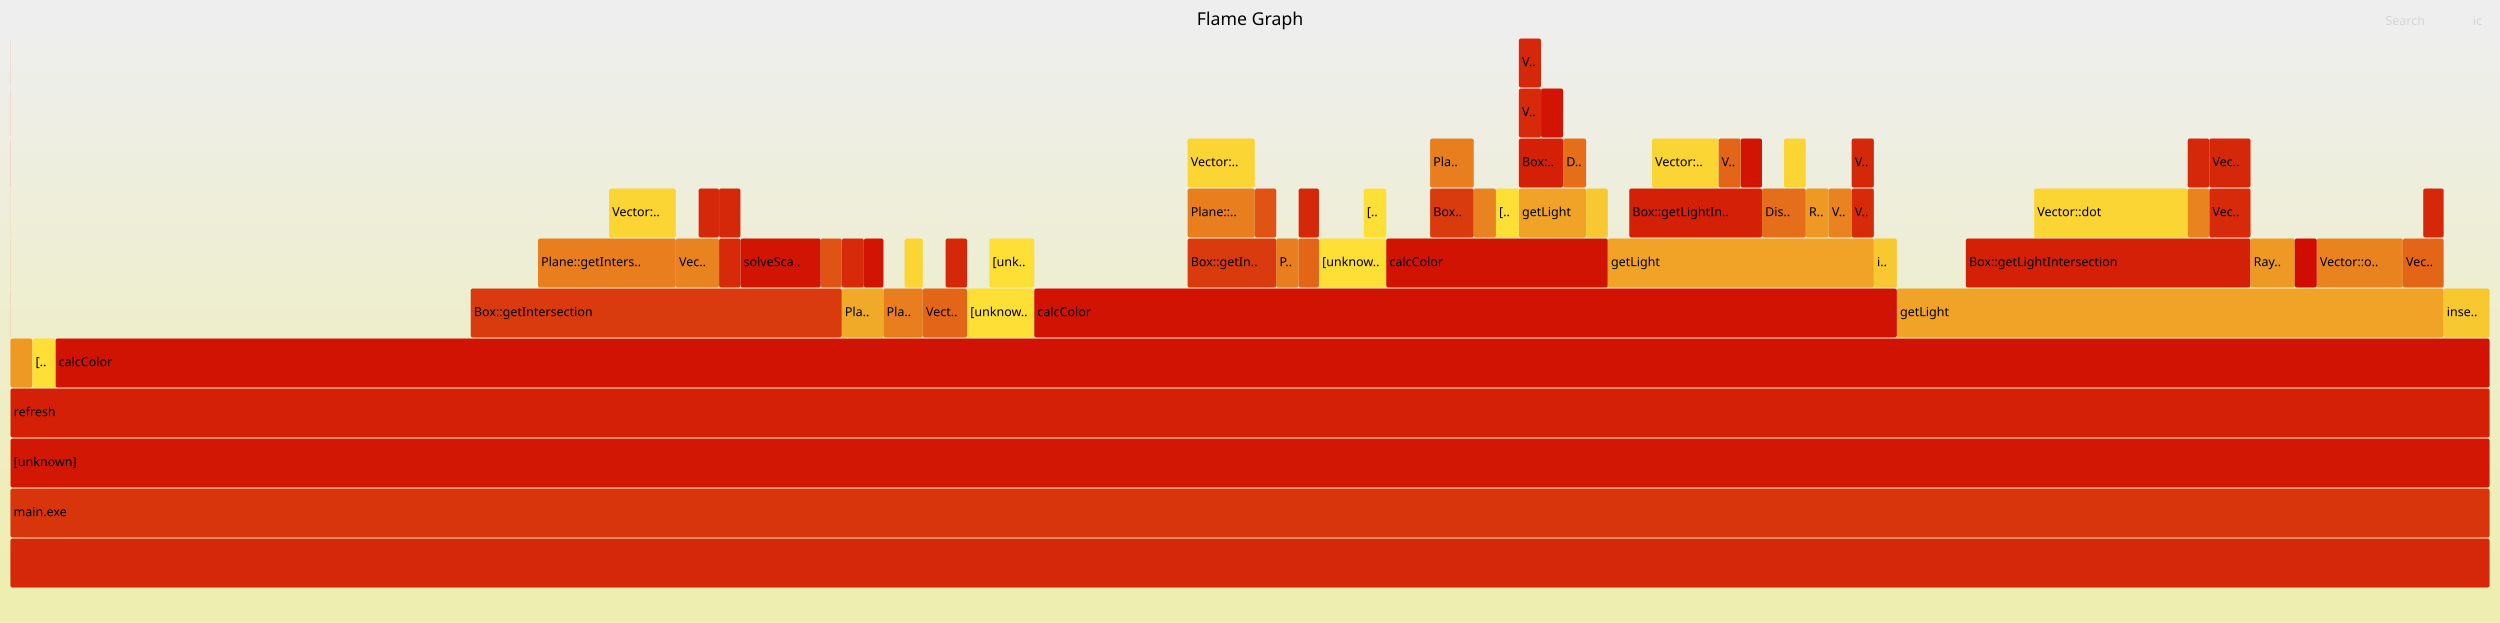
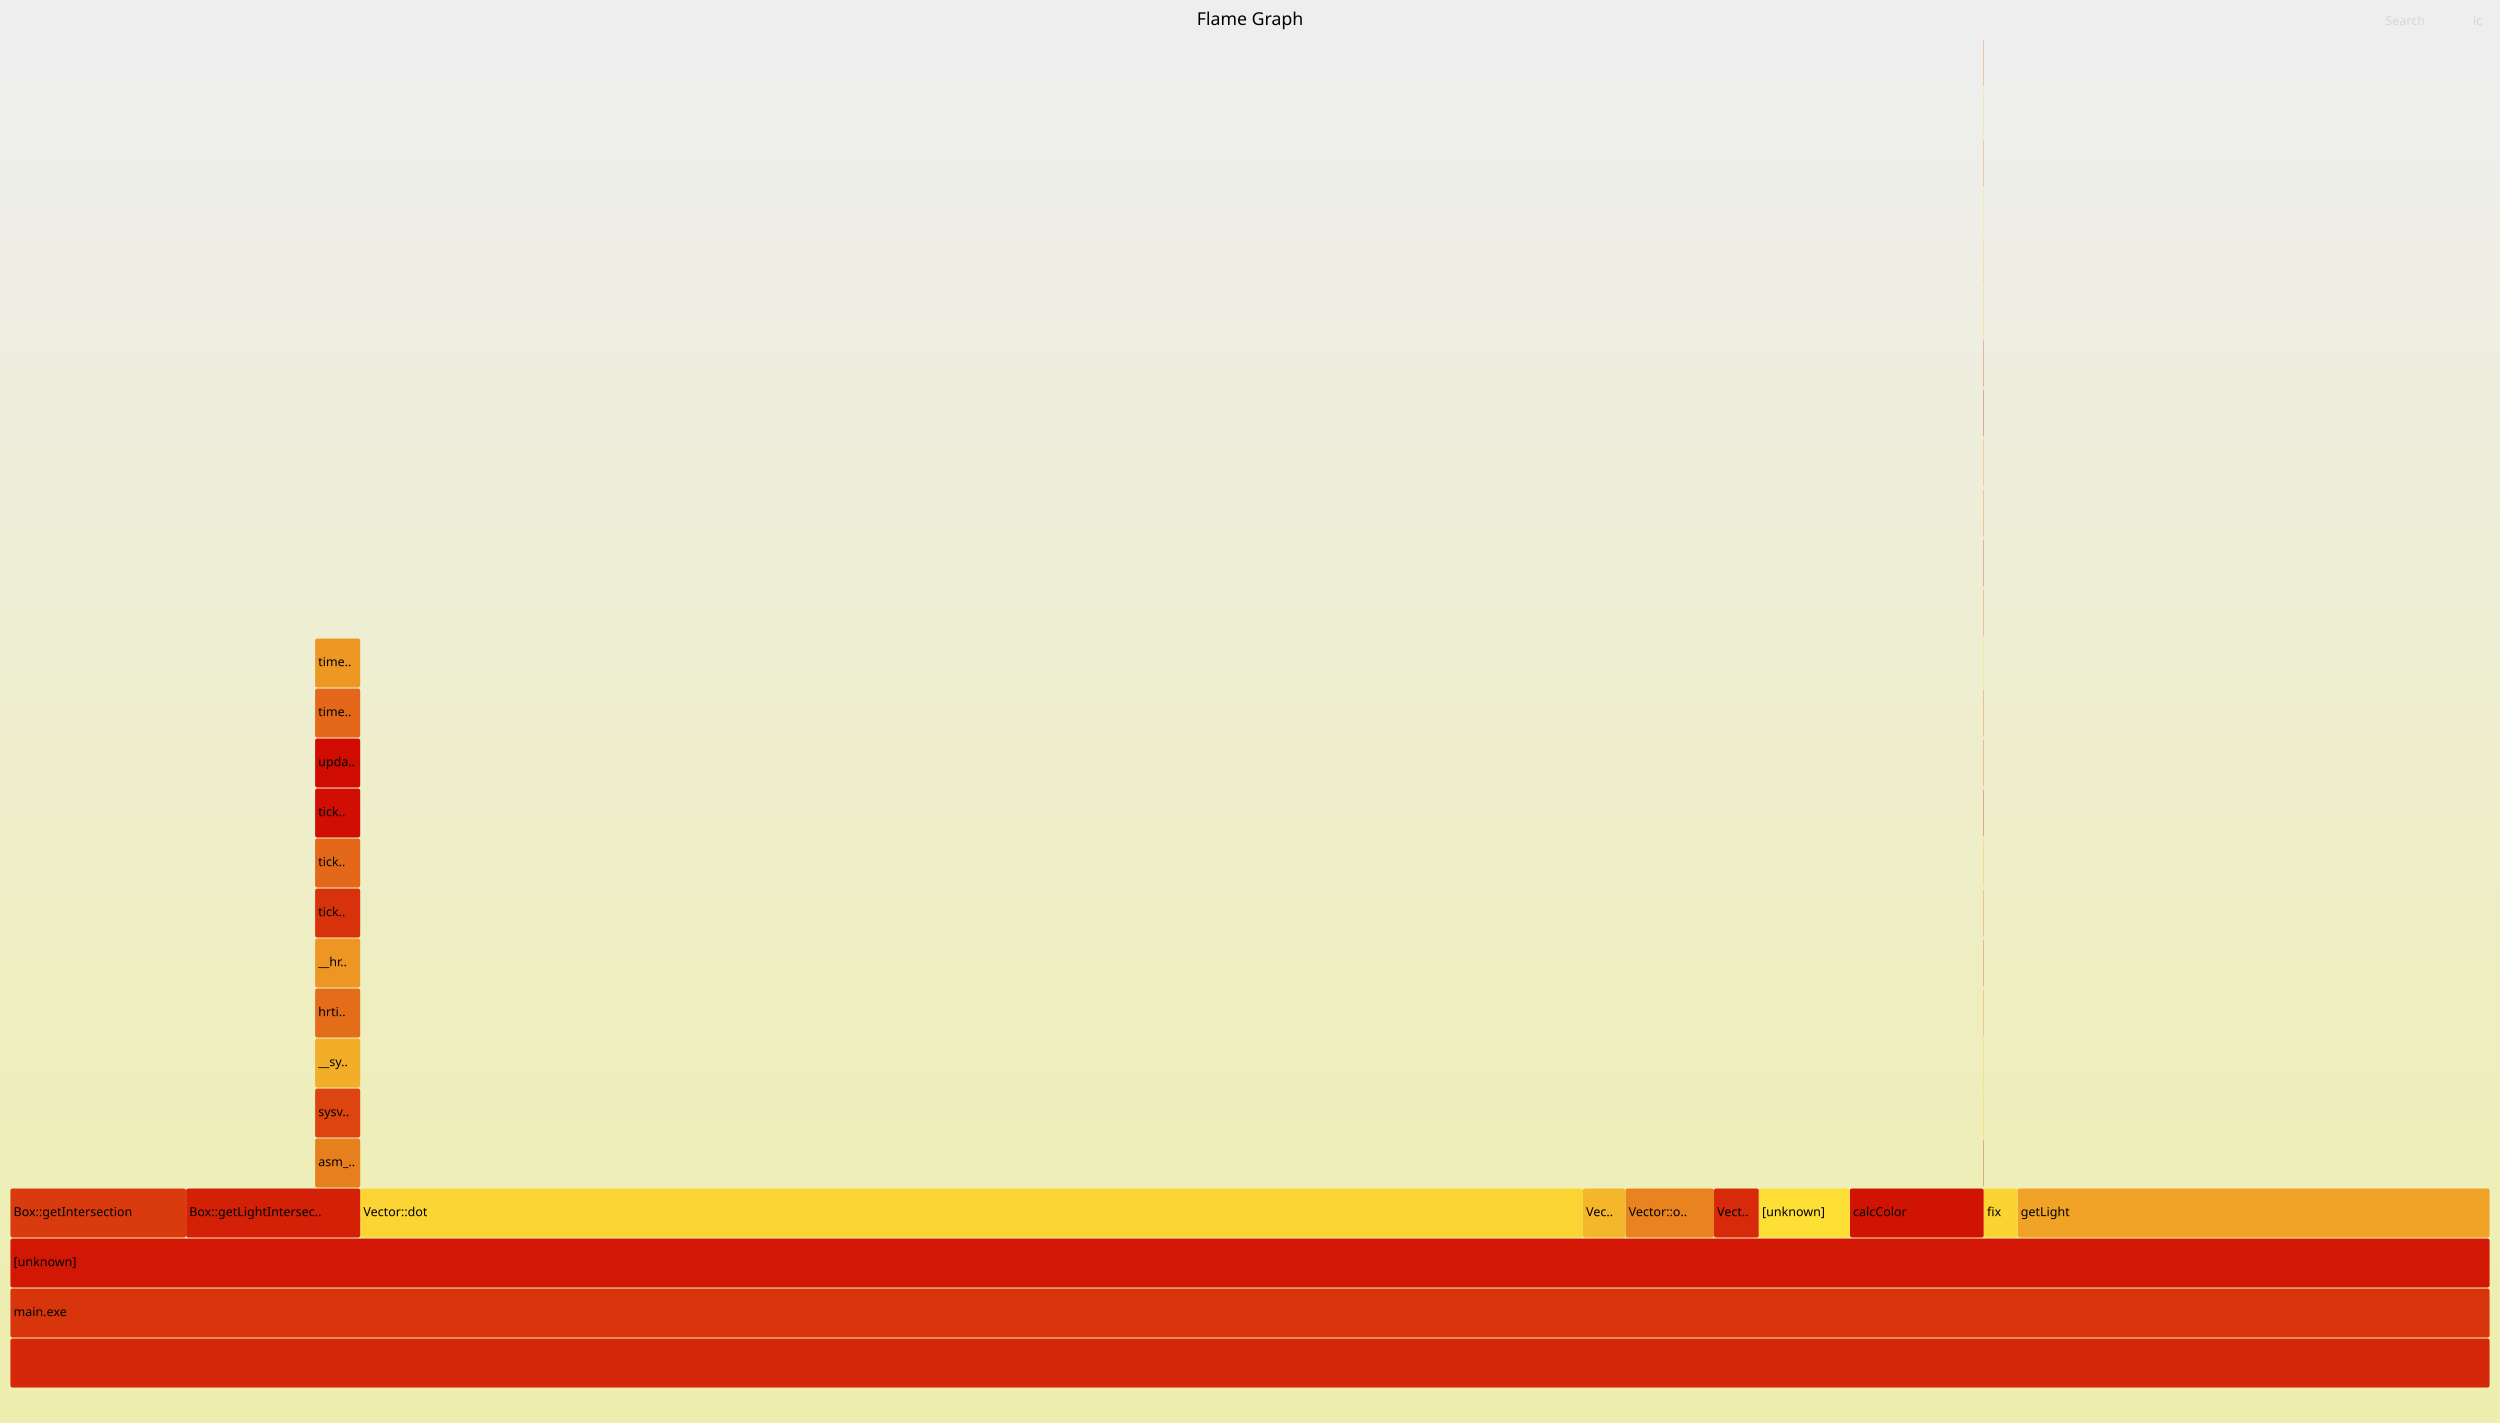
- <svg xmlns="http://www.w3.org/2000/svg" version="1.1" width="2400" height="598" viewBox="0 0 2400 598">
+ <svg xmlns="http://www.w3.org/2000/svg" version="1.1" width="2400" height="1366" viewBox="0 0 2400 1366">
  <defs>
    <linearGradient id="background" y1="0" y2="1" x1="0" x2="0">
      <stop stop-color="#eeeeee" offset="5%" />
      <stop stop-color="#eeeeb0" offset="95%" />
    </linearGradient>
  </defs>
  <style type="text/css">
	text { font-family:Verdana; font-size:12px; fill:rgb(0,0,0); }
	#search, #ignorecase { opacity:0.1; cursor:pointer; }
	#search:hover, #search.show, #ignorecase:hover, #ignorecase.show { opacity:1; }
	#subtitle { text-anchor:middle; font-color:rgb(160,160,160); }
	#title { text-anchor:middle; font-size:17px}
	#unzoom { cursor:pointer; }
	#frames &gt; *:hover { stroke:black; stroke-width:0.5; cursor:pointer; }
	.hide { display:none; }
	.parent { opacity:0.5; }
</style>
-   <rect x="0.0" y="0" width="2400.0" height="598.0" fill="url(#background)" />
+   <rect x="0.0" y="0" width="2400.0" height="1366.0" fill="url(#background)" />
  <text id="title" x="1200.00" y="24">Flame Graph</text>
-   <text id="details" x="10.00" y="581"> </text>
+   <text id="details" x="10.00" y="1349"> </text>
  <text id="unzoom" x="10.00" y="24" class="hide">Reset Zoom</text>
  <text id="search" x="2290.00" y="24">Search</text>
  <text id="ignorecase" x="2374.00" y="24">ic</text>
-   <text id="matched" x="2290.00" y="581"> </text>
+   <text id="matched" x="2290.00" y="1349"> </text>
  <g id="frames">
    <g>
-       <rect x="710.8" y="229" width="77.1" height="47.0" fill="rgb(209,20,4)" rx="2" ry="2" />
-       <text x="713.76" y="255.5">solveSca..</text>
-     </g>
-     <g>
-       <rect x="1671.0" y="133" width="20.5" height="47.0" fill="rgb(209,20,4)" rx="2" ry="2" />
-       <text x="1674.01" y="159.5" />
-     </g>
-     <g>
-       <rect x="1140.1" y="181" width="64.5" height="47.0" fill="rgb(232,126,30)" rx="2" ry="2" />
-       <text x="1143.14" y="207.5">Plane::..</text>
-     </g>
-     <g>
-       <rect x="907.8" y="229" width="20.6" height="47.0" fill="rgb(213,39,9)" rx="2" ry="2" />
-       <text x="910.84" y="255.5" />
-     </g>
-     <g>
-       <rect x="2100.2" y="133" width="20.7" height="47.0" fill="rgb(213,39,9)" rx="2" ry="2" />
-       <text x="2103.24" y="159.5" />
-     </g>
-     <g>
-       <rect x="10.0" y="229" width="0.1" height="47.0" fill="rgb(228,108,25)" rx="2" ry="2" />
-       <text x="13.00" y="255.5" />
-     </g>
-     <g>
-       <rect x="787.9" y="229" width="20.2" height="47.0" fill="rgb(223,84,20)" rx="2" ry="2" />
-       <text x="790.93" y="255.5" />
-     </g>
-     <g>
-       <rect x="1649.7" y="133" width="21.3" height="47.0" fill="rgb(227,102,24)" rx="2" ry="2" />
-       <text x="1652.72" y="159.5">V..</text>
-     </g>
-     <g>
-       <rect x="10.0" y="181" width="0.1" height="47.0" fill="rgb(234,135,32)" rx="2" ry="2" />
-       <text x="13.00" y="207.5" />
-     </g>
-     <g>
-       <rect x="1372.9" y="133" width="41.9" height="47.0" fill="rgb(232,126,30)" rx="2" ry="2" />
-       <text x="1375.89" y="159.5">Pla..</text>
-     </g>
-     <g>
-       <rect x="1372.9" y="181" width="41.9" height="47.0" fill="rgb(217,59,14)" rx="2" ry="2" />
-       <text x="1375.89" y="207.5">Box..</text>
-     </g>
-     <g>
-       <rect x="10.0" y="37" width="0.1" height="47.0" fill="rgb(220,69,16)" rx="2" ry="2" />
-       <text x="13.00" y="63.5" />
-     </g>
-     <g>
-       <rect x="584.7" y="181" width="64.1" height="47.0" fill="rgb(251,213,51)" rx="2" ry="2" />
-       <text x="587.69" y="207.5">Vector:..</text>
-     </g>
-     <g>
-       <rect x="1821.0" y="277" width="524.9" height="47.0" fill="rgb(240,163,39)" rx="2" ry="2" />
-       <text x="1824.01" y="303.5">getLight</text>
-     </g>
-     <g>
-       <rect x="2120.9" y="133" width="39.6" height="47.0" fill="rgb(213,39,9)" rx="2" ry="2" />
-       <text x="2123.92" y="159.5">Vec..</text>
-     </g>
-     <g>
-       <rect x="1755.6" y="181" width="22.0" height="47.0" fill="rgb(233,131,31)" rx="2" ry="2" />
-       <text x="1758.59" y="207.5">V..</text>
-     </g>
-     <g>
-       <rect x="10.0" y="373" width="0.1" height="47.0" fill="rgb(253,223,53)" rx="2" ry="2" />
-       <text x="13.00" y="399.5" />
-     </g>
-     <g>
-       <rect x="808.1" y="277" width="40.0" height="47.0" fill="rgb(241,169,40)" rx="2" ry="2" />
-       <text x="811.06" y="303.5">Pla..</text>
-     </g>
-     <g>
-       <rect x="808.1" y="229" width="21.2" height="47.0" fill="rgb(214,42,10)" rx="2" ry="2" />
-       <text x="811.06" y="255.5" />
-     </g>
-     <g>
-       <rect x="1691.5" y="181" width="42.1" height="47.0" fill="rgb(229,110,26)" rx="2" ry="2" />
-       <text x="1694.51" y="207.5">Dis..</text>
-     </g>
-     <g>
-       <rect x="1225.2" y="229" width="21.5" height="47.0" fill="rgb(232,126,30)" rx="2" ry="2" />
-       <text x="1228.24" y="255.5">P..</text>
-     </g>
-     <g>
-       <rect x="1458.1" y="181" width="64.6" height="47.0" fill="rgb(240,163,39)" rx="2" ry="2" />
-       <text x="1461.13" y="207.5">getLight</text>
-     </g>
-     <g>
-       <rect x="1479.4" y="85" width="21.2" height="47.0" fill="rgb(209,20,4)" rx="2" ry="2" />
-       <text x="1482.41" y="111.5" />
-     </g>
-     <g>
-       <rect x="2224.1" y="229" width="82.7" height="47.0" fill="rgb(233,131,31)" rx="2" ry="2" />
-       <text x="2227.06" y="255.5">Vector::o..</text>
-     </g>
-     <g>
-       <rect x="10.1" y="421" width="2379.9" height="47.0" fill="rgb(210,24,5)" rx="2" ry="2" />
-       <text x="13.14" y="447.5">[unknown]</text>
-     </g>
-     <g>
-       <rect x="1887.2" y="229" width="273.3" height="47.0" fill="rgb(212,32,7)" rx="2" ry="2" />
-       <text x="1890.24" y="255.5">Box::getLightIntersection</text>
-     </g>
-     <g>
-       <rect x="1952.8" y="181" width="147.4" height="47.0" fill="rgb(251,213,51)" rx="2" ry="2" />
-       <text x="1955.79" y="207.5">Vector::dot</text>
-     </g>
-     <g>
-       <rect x="516.5" y="229" width="132.3" height="47.0" fill="rgb(232,126,30)" rx="2" ry="2" />
-       <text x="519.47" y="255.5">Plane::getInters..</text>
-     </g>
-     <g>
-       <rect x="2345.9" y="277" width="44.1" height="47.0" fill="rgb(248,200,48)" rx="2" ry="2" />
-       <text x="2348.88" y="303.5">inse..</text>
-     </g>
-     <g>
-       <rect x="1585.9" y="133" width="63.8" height="47.0" fill="rgb(251,213,51)" rx="2" ry="2" />
-       <text x="1588.88" y="159.5">Vector:..</text>
-     </g>
-     <g>
-       <rect x="2326.3" y="181" width="19.6" height="47.0" fill="rgb(213,39,9)" rx="2" ry="2" />
-       <text x="2329.32" y="207.5" />
-     </g>
-     <g>
-       <rect x="10.0" y="325" width="0.1" height="47.0" fill="rgb(225,93,22)" rx="2" ry="2" />
-       <text x="13.00" y="351.5" />
-     </g>
-     <g>
-       <rect x="10.1" y="325" width="21.0" height="47.0" fill="rgb(238,153,36)" rx="2" ry="2" />
-       <text x="13.14" y="351.5" />
-     </g>
-     <g>
-       <rect x="2306.8" y="229" width="39.1" height="47.0" fill="rgb(227,102,24)" rx="2" ry="2" />
-       <text x="2309.76" y="255.5">Vec..</text>
-     </g>
-     <g>
-       <rect x="10.0" y="85" width="0.1" height="47.0" fill="rgb(217,57,13)" rx="2" ry="2" />
-       <text x="13.00" y="111.5" />
-     </g>
-     <g>
-       <rect x="10.0" y="469" width="2380.0" height="47.0" fill="rgb(216,53,12)" rx="2" ry="2" />
-       <text x="13.00" y="495.5">main.exe</text>
-     </g>
-     <g>
-       <rect x="1266.2" y="229" width="64.6" height="47.0" fill="rgb(253,223,53)" rx="2" ry="2" />
-       <text x="1269.23" y="255.5">[unknow..</text>
-     </g>
-     <g>
-       <rect x="2160.5" y="229" width="42.4" height="47.0" fill="rgb(238,153,36)" rx="2" ry="2" />
-       <text x="2163.52" y="255.5">Ray..</text>
-     </g>
-     <g>
-       <rect x="949.8" y="229" width="43.1" height="47.0" fill="rgb(253,223,53)" rx="2" ry="2" />
-       <text x="952.78" y="255.5">[unk..</text>
-     </g>
-     <g>
-       <rect x="1500.6" y="133" width="22.1" height="47.0" fill="rgb(229,110,26)" rx="2" ry="2" />
-       <text x="1503.62" y="159.5">D..</text>
-     </g>
-     <g>
-       <rect x="848.1" y="277" width="37.8" height="47.0" fill="rgb(232,126,30)" rx="2" ry="2" />
-       <text x="851.11" y="303.5">Pla..</text>
-     </g>
-     <g>
-       <rect x="1204.6" y="181" width="20.6" height="47.0" fill="rgb(223,84,20)" rx="2" ry="2" />
-       <text x="1207.60" y="207.5" />
-     </g>
-     <g>
-       <rect x="2120.9" y="181" width="39.6" height="47.0" fill="rgb(214,42,10)" rx="2" ry="2" />
-       <text x="2123.92" y="207.5">Vec..</text>
-     </g>
-     <g>
-       <rect x="2202.9" y="229" width="21.2" height="47.0" fill="rgb(207,13,3)" rx="2" ry="2" />
-       <text x="2205.89" y="255.5" />
-     </g>
-     <g>
-       <rect x="928.4" y="277" width="64.5" height="47.0" fill="rgb(253,223,53)" rx="2" ry="2" />
-       <text x="931.45" y="303.5">[unknow..</text>
-     </g>
-     <g>
-       <rect x="1246.7" y="181" width="19.5" height="47.0" fill="rgb(213,39,9)" rx="2" ry="2" />
-       <text x="1249.68" y="207.5" />
-     </g>
-     <g>
-       <rect x="1458.1" y="37" width="21.3" height="47.0" fill="rgb(213,39,9)" rx="2" ry="2" />
-       <text x="1461.13" y="63.5">V..</text>
-     </g>
-     <g>
-       <rect x="10.1" y="373" width="2379.9" height="47.0" fill="rgb(212,32,7)" rx="2" ry="2" />
-       <text x="13.14" y="399.5">refresh</text>
-     </g>
-     <g>
-       <rect x="829.3" y="229" width="18.8" height="47.0" fill="rgb(209,20,4)" rx="2" ry="2" />
-       <text x="832.28" y="255.5" />
-     </g>
-     <g>
-       <rect x="10.0" y="517" width="2380.0" height="47.0" fill="rgb(213,39,9)" rx="2" ry="2" />
-       <text x="13.00" y="543.5" />
-     </g>
-     <g>
-       <rect x="1798.9" y="229" width="22.1" height="47.0" fill="rgb(248,200,48)" rx="2" ry="2" />
-       <text x="1801.93" y="255.5">i..</text>
-     </g>
-     <g>
-       <rect x="1458.1" y="85" width="21.3" height="47.0" fill="rgb(214,42,10)" rx="2" ry="2" />
-       <text x="1461.13" y="111.5">V..</text>
-     </g>
-     <g>
-       <rect x="1712.6" y="133" width="21.0" height="47.0" fill="rgb(251,213,51)" rx="2" ry="2" />
-       <text x="1715.60" y="159.5" />
-     </g>
-     <g>
-       <rect x="690.3" y="181" width="20.5" height="47.0" fill="rgb(213,39,9)" rx="2" ry="2" />
-       <text x="693.27" y="207.5" />
-     </g>
-     <g>
-       <rect x="53.2" y="325" width="2336.8" height="47.0" fill="rgb(209,19,4)" rx="2" ry="2" />
-       <text x="56.19" y="351.5">calcColor</text>
-     </g>
-     <g>
-       <rect x="10.0" y="277" width="0.1" height="47.0" fill="rgb(212,35,8)" rx="2" ry="2" />
-       <text x="13.00" y="303.5" />
-     </g>
-     <g>
-       <rect x="690.3" y="229" width="20.5" height="47.0" fill="rgb(214,42,10)" rx="2" ry="2" />
-       <text x="693.27" y="255.5" />
-     </g>
-     <g>
-       <rect x="1522.7" y="181" width="20.8" height="47.0" fill="rgb(248,200,48)" rx="2" ry="2" />
-       <text x="1525.71" y="207.5" />
-     </g>
-     <g>
-       <rect x="648.8" y="229" width="41.5" height="47.0" fill="rgb(233,131,31)" rx="2" ry="2" />
-       <text x="651.84" y="255.5">Vec..</text>
-     </g>
-     <g>
-       <rect x="31.1" y="325" width="22.1" height="47.0" fill="rgb(253,223,53)" rx="2" ry="2" />
-       <text x="34.13" y="351.5">[..</text>
-     </g>
-     <g>
-       <rect x="10.0" y="421" width="0.1" height="47.0" fill="rgb(253,223,53)" rx="2" ry="2" />
-       <text x="13.00" y="447.5" />
-     </g>
-     <g>
-       <rect x="1246.7" y="229" width="19.5" height="47.0" fill="rgb(227,102,24)" rx="2" ry="2" />
-       <text x="1249.68" y="255.5" />
-     </g>
-     <g>
-       <rect x="1458.1" y="133" width="42.5" height="47.0" fill="rgb(212,32,7)" rx="2" ry="2" />
-       <text x="1461.13" y="159.5">Box:..</text>
-     </g>
-     <g>
-       <rect x="451.9" y="277" width="356.2" height="47.0" fill="rgb(217,59,14)" rx="2" ry="2" />
-       <text x="454.92" y="303.5">Box::getIntersection</text>
-     </g>
-     <g>
-       <rect x="1564.1" y="181" width="127.4" height="47.0" fill="rgb(212,32,7)" rx="2" ry="2" />
-       <text x="1567.10" y="207.5">Box::getLightIn..</text>
-     </g>
-     <g>
-       <rect x="10.0" y="133" width="0.1" height="47.0" fill="rgb(207,9,2)" rx="2" ry="2" />
-       <text x="13.00" y="159.5" />
-     </g>
-     <g>
-       <rect x="1436.1" y="181" width="22.0" height="47.0" fill="rgb(253,223,53)" rx="2" ry="2" />
-       <text x="1439.06" y="207.5">[..</text>
-     </g>
-     <g>
-       <rect x="1777.6" y="133" width="21.3" height="47.0" fill="rgb(213,39,9)" rx="2" ry="2" />
-       <text x="1780.56" y="159.5">V..</text>
-     </g>
-     <g>
-       <rect x="885.9" y="277" width="42.5" height="47.0" fill="rgb(227,102,24)" rx="2" ry="2" />
-       <text x="888.91" y="303.5">Vect..</text>
-     </g>
-     <g>
-       <rect x="670.7" y="181" width="19.6" height="47.0" fill="rgb(213,39,9)" rx="2" ry="2" />
-       <text x="673.75" y="207.5" />
-     </g>
-     <g>
-       <rect x="1140.1" y="133" width="64.5" height="47.0" fill="rgb(251,213,51)" rx="2" ry="2" />
-       <text x="1143.14" y="159.5">Vector:..</text>
-     </g>
-     <g>
-       <rect x="1330.8" y="229" width="212.7" height="47.0" fill="rgb(209,19,4)" rx="2" ry="2" />
-       <text x="1333.79" y="255.5">calcColor</text>
-     </g>
-     <g>
-       <rect x="992.9" y="277" width="828.1" height="47.0" fill="rgb(209,19,4)" rx="2" ry="2" />
-       <text x="995.88" y="303.5">calcColor</text>
-     </g>
-     <g>
-       <rect x="1140.1" y="229" width="85.1" height="47.0" fill="rgb(217,59,14)" rx="2" ry="2" />
-       <text x="1143.14" y="255.5">Box::getIn..</text>
-     </g>
-     <g>
-       <rect x="2100.2" y="181" width="20.7" height="47.0" fill="rgb(233,131,31)" rx="2" ry="2" />
-       <text x="2103.24" y="207.5" />
-     </g>
-     <g>
-       <rect x="1733.6" y="181" width="22.0" height="47.0" fill="rgb(238,153,36)" rx="2" ry="2" />
-       <text x="1736.57" y="207.5">R..</text>
-     </g>
-     <g>
-       <rect x="1543.5" y="229" width="255.4" height="47.0" fill="rgb(240,163,39)" rx="2" ry="2" />
-       <text x="1546.54" y="255.5">getLight</text>
-     </g>
-     <g>
-       <rect x="1777.6" y="181" width="21.3" height="47.0" fill="rgb(214,42,10)" rx="2" ry="2" />
-       <text x="1780.56" y="207.5">V..</text>
-     </g>
-     <g>
-       <rect x="868.4" y="229" width="17.5" height="47.0" fill="rgb(251,213,51)" rx="2" ry="2" />
-       <text x="871.43" y="255.5" />
-     </g>
-     <g>
-       <rect x="1414.8" y="181" width="21.3" height="47.0" fill="rgb(233,131,31)" rx="2" ry="2" />
-       <text x="1417.85" y="207.5" />
-     </g>
-     <g>
-       <rect x="1309.2" y="181" width="21.6" height="47.0" fill="rgb(253,223,53)" rx="2" ry="2" />
-       <text x="1312.17" y="207.5">[..</text>
+       <rect x="302.5" y="613" width="43.3" height="47.0" fill="rgb(238,152,36)" rx="2" ry="2" />
+       <text x="305.47" y="639.5">time..</text>
+     </g>
+     <g>
+       <rect x="1645.4" y="1141" width="43.1" height="47.0" fill="rgb(214,42,10)" rx="2" ry="2" />
+       <text x="1648.38" y="1167.5">Vect..</text>
+     </g>
+     <g>
+       <rect x="302.5" y="709" width="43.3" height="47.0" fill="rgb(207,11,2)" rx="2" ry="2" />
+       <text x="305.47" y="735.5">upda..</text>
+     </g>
+     <g>
+       <rect x="1904.3" y="661" width="0.3" height="47.0" fill="rgb(224,91,21)" rx="2" ry="2" />
+       <text x="1907.32" y="687.5" />
+     </g>
+     <g>
+       <rect x="345.8" y="1141" width="1173.8" height="47.0" fill="rgb(251,213,51)" rx="2" ry="2" />
+       <text x="348.84" y="1167.5">Vector::dot</text>
+     </g>
+     <g>
+       <rect x="1904.3" y="421" width="0.3" height="47.0" fill="rgb(234,135,32)" rx="2" ry="2" />
+       <text x="1907.32" y="447.5" />
+     </g>
+     <g>
+       <rect x="1904.3" y="229" width="0.3" height="47.0" fill="rgb(245,187,44)" rx="2" ry="2" />
+       <text x="1907.32" y="255.5" />
+     </g>
+     <g>
+       <rect x="10.0" y="1237" width="2380.0" height="47.0" fill="rgb(216,53,12)" rx="2" ry="2" />
+       <text x="13.00" y="1263.5">main.exe</text>
+     </g>
+     <g>
+       <rect x="1560.5" y="1141" width="84.9" height="47.0" fill="rgb(233,131,31)" rx="2" ry="2" />
+       <text x="1563.49" y="1167.5">Vector::o..</text>
+     </g>
+     <g>
+       <rect x="302.5" y="1093" width="43.3" height="47.0" fill="rgb(232,127,30)" rx="2" ry="2" />
+       <text x="305.47" y="1119.5">asm_..</text>
+     </g>
+     <g>
+       <rect x="1904.3" y="277" width="0.3" height="47.0" fill="rgb(248,200,47)" rx="2" ry="2" />
+       <text x="1907.32" y="303.5" />
+     </g>
+     <g>
+       <rect x="10.0" y="1141" width="168.7" height="47.0" fill="rgb(217,59,14)" rx="2" ry="2" />
+       <text x="13.00" y="1167.5">Box::getIntersection</text>
+     </g>
+     <g>
+       <rect x="1775.9" y="1141" width="128.4" height="47.0" fill="rgb(209,19,4)" rx="2" ry="2" />
+       <text x="1778.93" y="1167.5">calcColor</text>
+     </g>
+     <g>
+       <rect x="1904.3" y="373" width="0.3" height="47.0" fill="rgb(207,9,2)" rx="2" ry="2" />
+       <text x="1907.32" y="399.5" />
+     </g>
+     <g>
+       <rect x="1904.3" y="949" width="0.3" height="47.0" fill="rgb(231,123,29)" rx="2" ry="2" />
+       <text x="1907.32" y="975.5" />
+     </g>
+     <g>
+       <rect x="302.5" y="757" width="43.3" height="47.0" fill="rgb(208,14,3)" rx="2" ry="2" />
+       <text x="305.47" y="783.5">tick..</text>
+     </g>
+     <g>
+       <rect x="302.5" y="853" width="43.3" height="47.0" fill="rgb(215,50,11)" rx="2" ry="2" />
+       <text x="305.47" y="879.5">tick..</text>
+     </g>
+     <g>
+       <rect x="1904.3" y="133" width="0.3" height="47.0" fill="rgb(233,129,30)" rx="2" ry="2" />
+       <text x="1907.32" y="159.5" />
+     </g>
+     <g>
+       <rect x="1904.3" y="757" width="0.3" height="47.0" fill="rgb(208,14,3)" rx="2" ry="2" />
+       <text x="1907.32" y="783.5" />
+     </g>
+     <g>
+       <rect x="1904.3" y="85" width="0.3" height="47.0" fill="rgb(252,218,52)" rx="2" ry="2" />
+       <text x="1907.32" y="111.5" />
+     </g>
+     <g>
+       <rect x="1904.3" y="709" width="0.3" height="47.0" fill="rgb(223,83,20)" rx="2" ry="2" />
+       <text x="1907.32" y="735.5" />
+     </g>
+     <g>
+       <rect x="1519.6" y="1141" width="40.9" height="47.0" fill="rgb(244,182,43)" rx="2" ry="2" />
+       <text x="1522.62" y="1167.5">Vec..</text>
+     </g>
+     <g>
+       <rect x="302.5" y="997" width="43.3" height="47.0" fill="rgb(242,173,41)" rx="2" ry="2" />
+       <text x="305.47" y="1023.5">__sy..</text>
+     </g>
+     <g>
+       <rect x="1688.5" y="1141" width="87.4" height="47.0" fill="rgb(253,223,53)" rx="2" ry="2" />
+       <text x="1691.55" y="1167.5">[unknown] </text>
+     </g>
+     <g>
+       <rect x="1904.3" y="1093" width="0.3" height="47.0" fill="rgb(209,20,4)" rx="2" ry="2" />
+       <text x="1907.32" y="1119.5" />
+     </g>
+     <g>
+       <rect x="302.5" y="805" width="43.3" height="47.0" fill="rgb(227,104,25)" rx="2" ry="2" />
+       <text x="305.47" y="831.5">tick..</text>
+     </g>
+     <g>
+       <rect x="302.5" y="901" width="43.3" height="47.0" fill="rgb(237,150,35)" rx="2" ry="2" />
+       <text x="305.47" y="927.5">__hr..</text>
+     </g>
+     <g>
+       <rect x="1904.3" y="325" width="0.3" height="47.0" fill="rgb(217,57,13)" rx="2" ry="2" />
+       <text x="1907.32" y="351.5" />
+     </g>
+     <g>
+       <rect x="1904.3" y="805" width="0.3" height="47.0" fill="rgb(244,180,43)" rx="2" ry="2" />
+       <text x="1907.32" y="831.5" />
+     </g>
+     <g>
+       <rect x="302.5" y="949" width="43.3" height="47.0" fill="rgb(228,109,26)" rx="2" ry="2" />
+       <text x="305.47" y="975.5">hrti..</text>
+     </g>
+     <g>
+       <rect x="1936.9" y="1141" width="453.1" height="47.0" fill="rgb(240,163,39)" rx="2" ry="2" />
+       <text x="1939.91" y="1167.5">getLight</text>
+     </g>
+     <g>
+       <rect x="1904.6" y="1141" width="32.3" height="47.0" fill="rgb(251,212,50)" rx="2" ry="2" />
+       <text x="1907.55" y="1167.5">fix</text>
+     </g>
+     <g>
+       <rect x="1904.3" y="853" width="0.3" height="47.0" fill="rgb(228,106,25)" rx="2" ry="2" />
+       <text x="1907.32" y="879.5" />
+     </g>
+     <g>
+       <rect x="1904.3" y="1045" width="0.3" height="47.0" fill="rgb(247,194,46)" rx="2" ry="2" />
+       <text x="1907.32" y="1071.5" />
+     </g>
+     <g>
+       <rect x="10.0" y="1189" width="2380.0" height="47.0" fill="rgb(210,24,5)" rx="2" ry="2" />
+       <text x="13.00" y="1215.5">[unknown]</text>
+     </g>
+     <g>
+       <rect x="1904.3" y="181" width="0.3" height="47.0" fill="rgb(254,227,54)" rx="2" ry="2" />
+       <text x="1907.32" y="207.5" />
+     </g>
+     <g>
+       <rect x="10.0" y="1285" width="2380.0" height="47.0" fill="rgb(213,39,9)" rx="2" ry="2" />
+       <text x="13.00" y="1311.5" />
+     </g>
+     <g>
+       <rect x="1904.3" y="565" width="0.3" height="47.0" fill="rgb(225,93,22)" rx="2" ry="2" />
+       <text x="1907.32" y="591.5" />
+     </g>
+     <g>
+       <rect x="1904.3" y="613" width="0.3" height="47.0" fill="rgb(253,223,53)" rx="2" ry="2" />
+       <text x="1907.32" y="639.5" />
+     </g>
+     <g>
+       <rect x="1904.3" y="37" width="0.3" height="47.0" fill="rgb(229,113,27)" rx="2" ry="2" />
+       <text x="1907.32" y="63.5" />
+     </g>
+     <g>
+       <rect x="1904.3" y="997" width="0.3" height="47.0" fill="rgb(247,193,46)" rx="2" ry="2" />
+       <text x="1907.32" y="1023.5" />
+     </g>
+     <g>
+       <rect x="302.5" y="661" width="43.3" height="47.0" fill="rgb(227,104,25)" rx="2" ry="2" />
+       <text x="305.47" y="687.5">time..</text>
+     </g>
+     <g>
+       <rect x="302.5" y="1045" width="43.3" height="47.0" fill="rgb(220,69,16)" rx="2" ry="2" />
+       <text x="305.47" y="1071.5">sysv..</text>
+     </g>
+     <g>
+       <rect x="1904.3" y="901" width="0.3" height="47.0" fill="rgb(218,61,14)" rx="2" ry="2" />
+       <text x="1907.32" y="927.5" />
+     </g>
+     <g>
+       <rect x="1904.3" y="1141" width="0.3" height="47.0" fill="rgb(218,63,15)" rx="2" ry="2" />
+       <text x="1907.32" y="1167.5" />
+     </g>
+     <g>
+       <rect x="1904.3" y="469" width="0.3" height="47.0" fill="rgb(228,108,25)" rx="2" ry="2" />
+       <text x="1907.32" y="495.5" />
+     </g>
+     <g>
+       <rect x="1904.3" y="517" width="0.3" height="47.0" fill="rgb(212,35,8)" rx="2" ry="2" />
+       <text x="1907.32" y="543.5" />
+     </g>
+     <g>
+       <rect x="178.7" y="1141" width="167.1" height="47.0" fill="rgb(212,32,7)" rx="2" ry="2" />
+       <text x="181.67" y="1167.5">Box::getLightIntersec..</text>
    </g>
  </g>
</svg>
